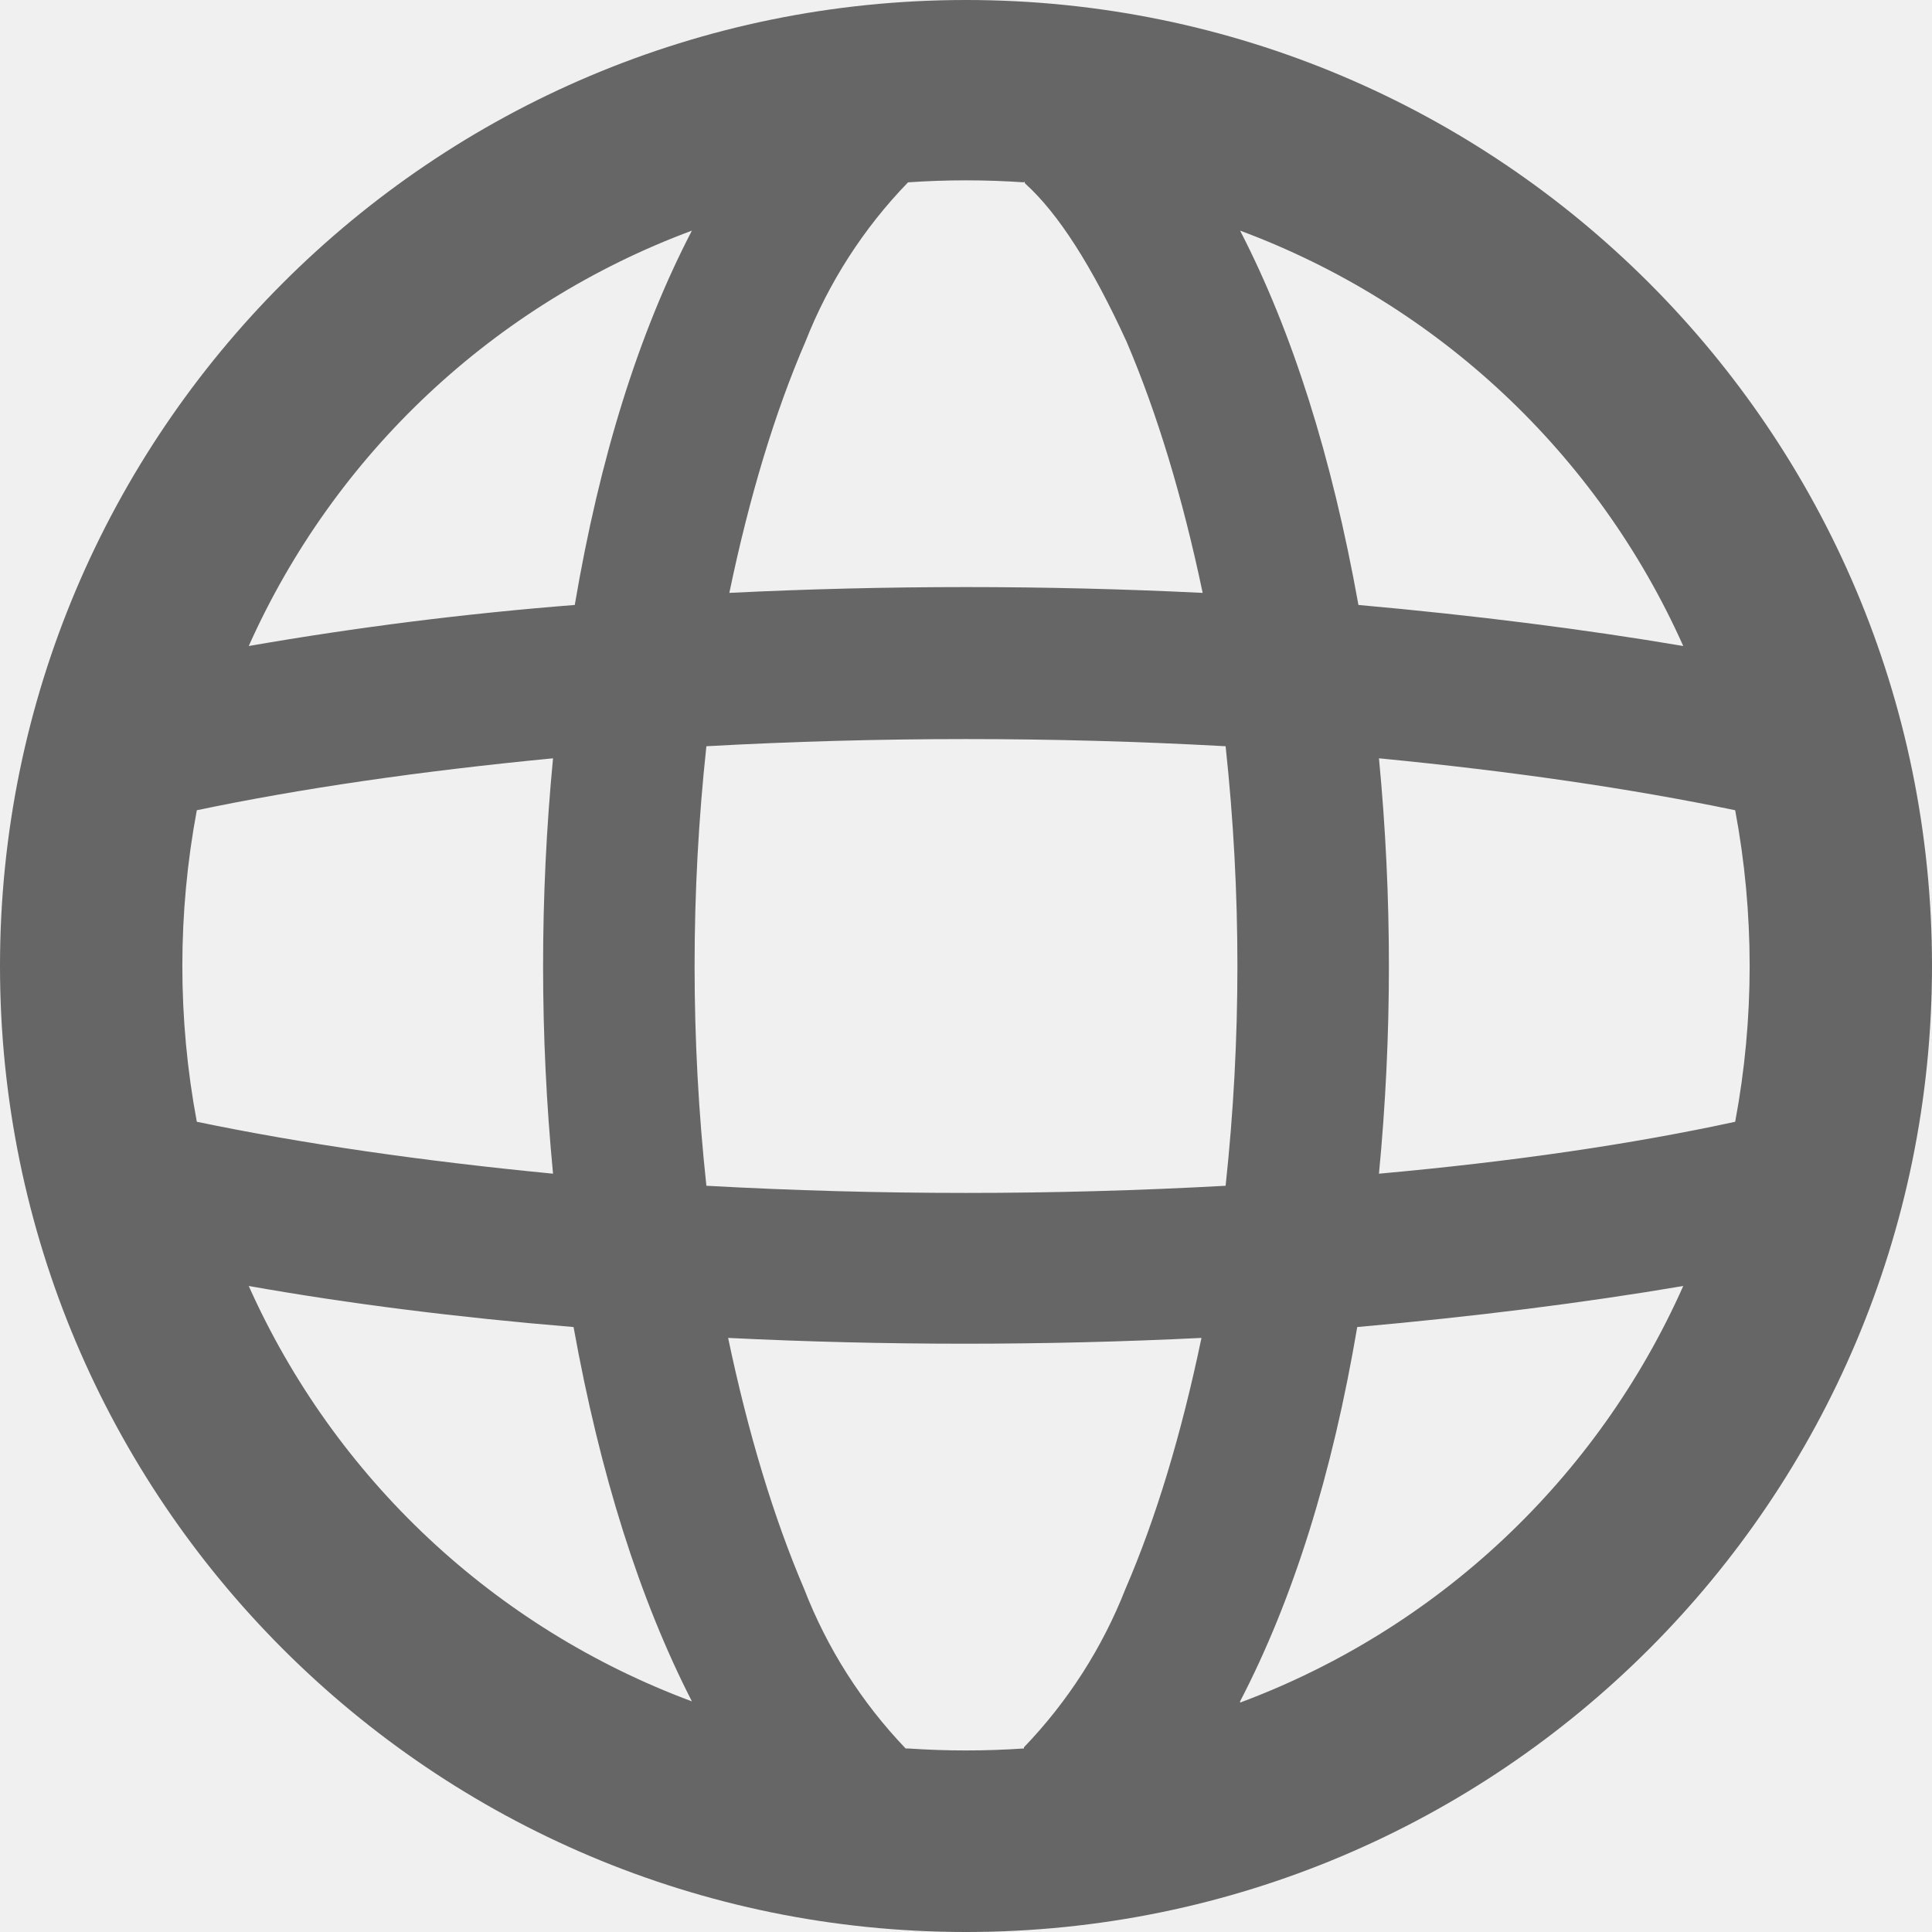
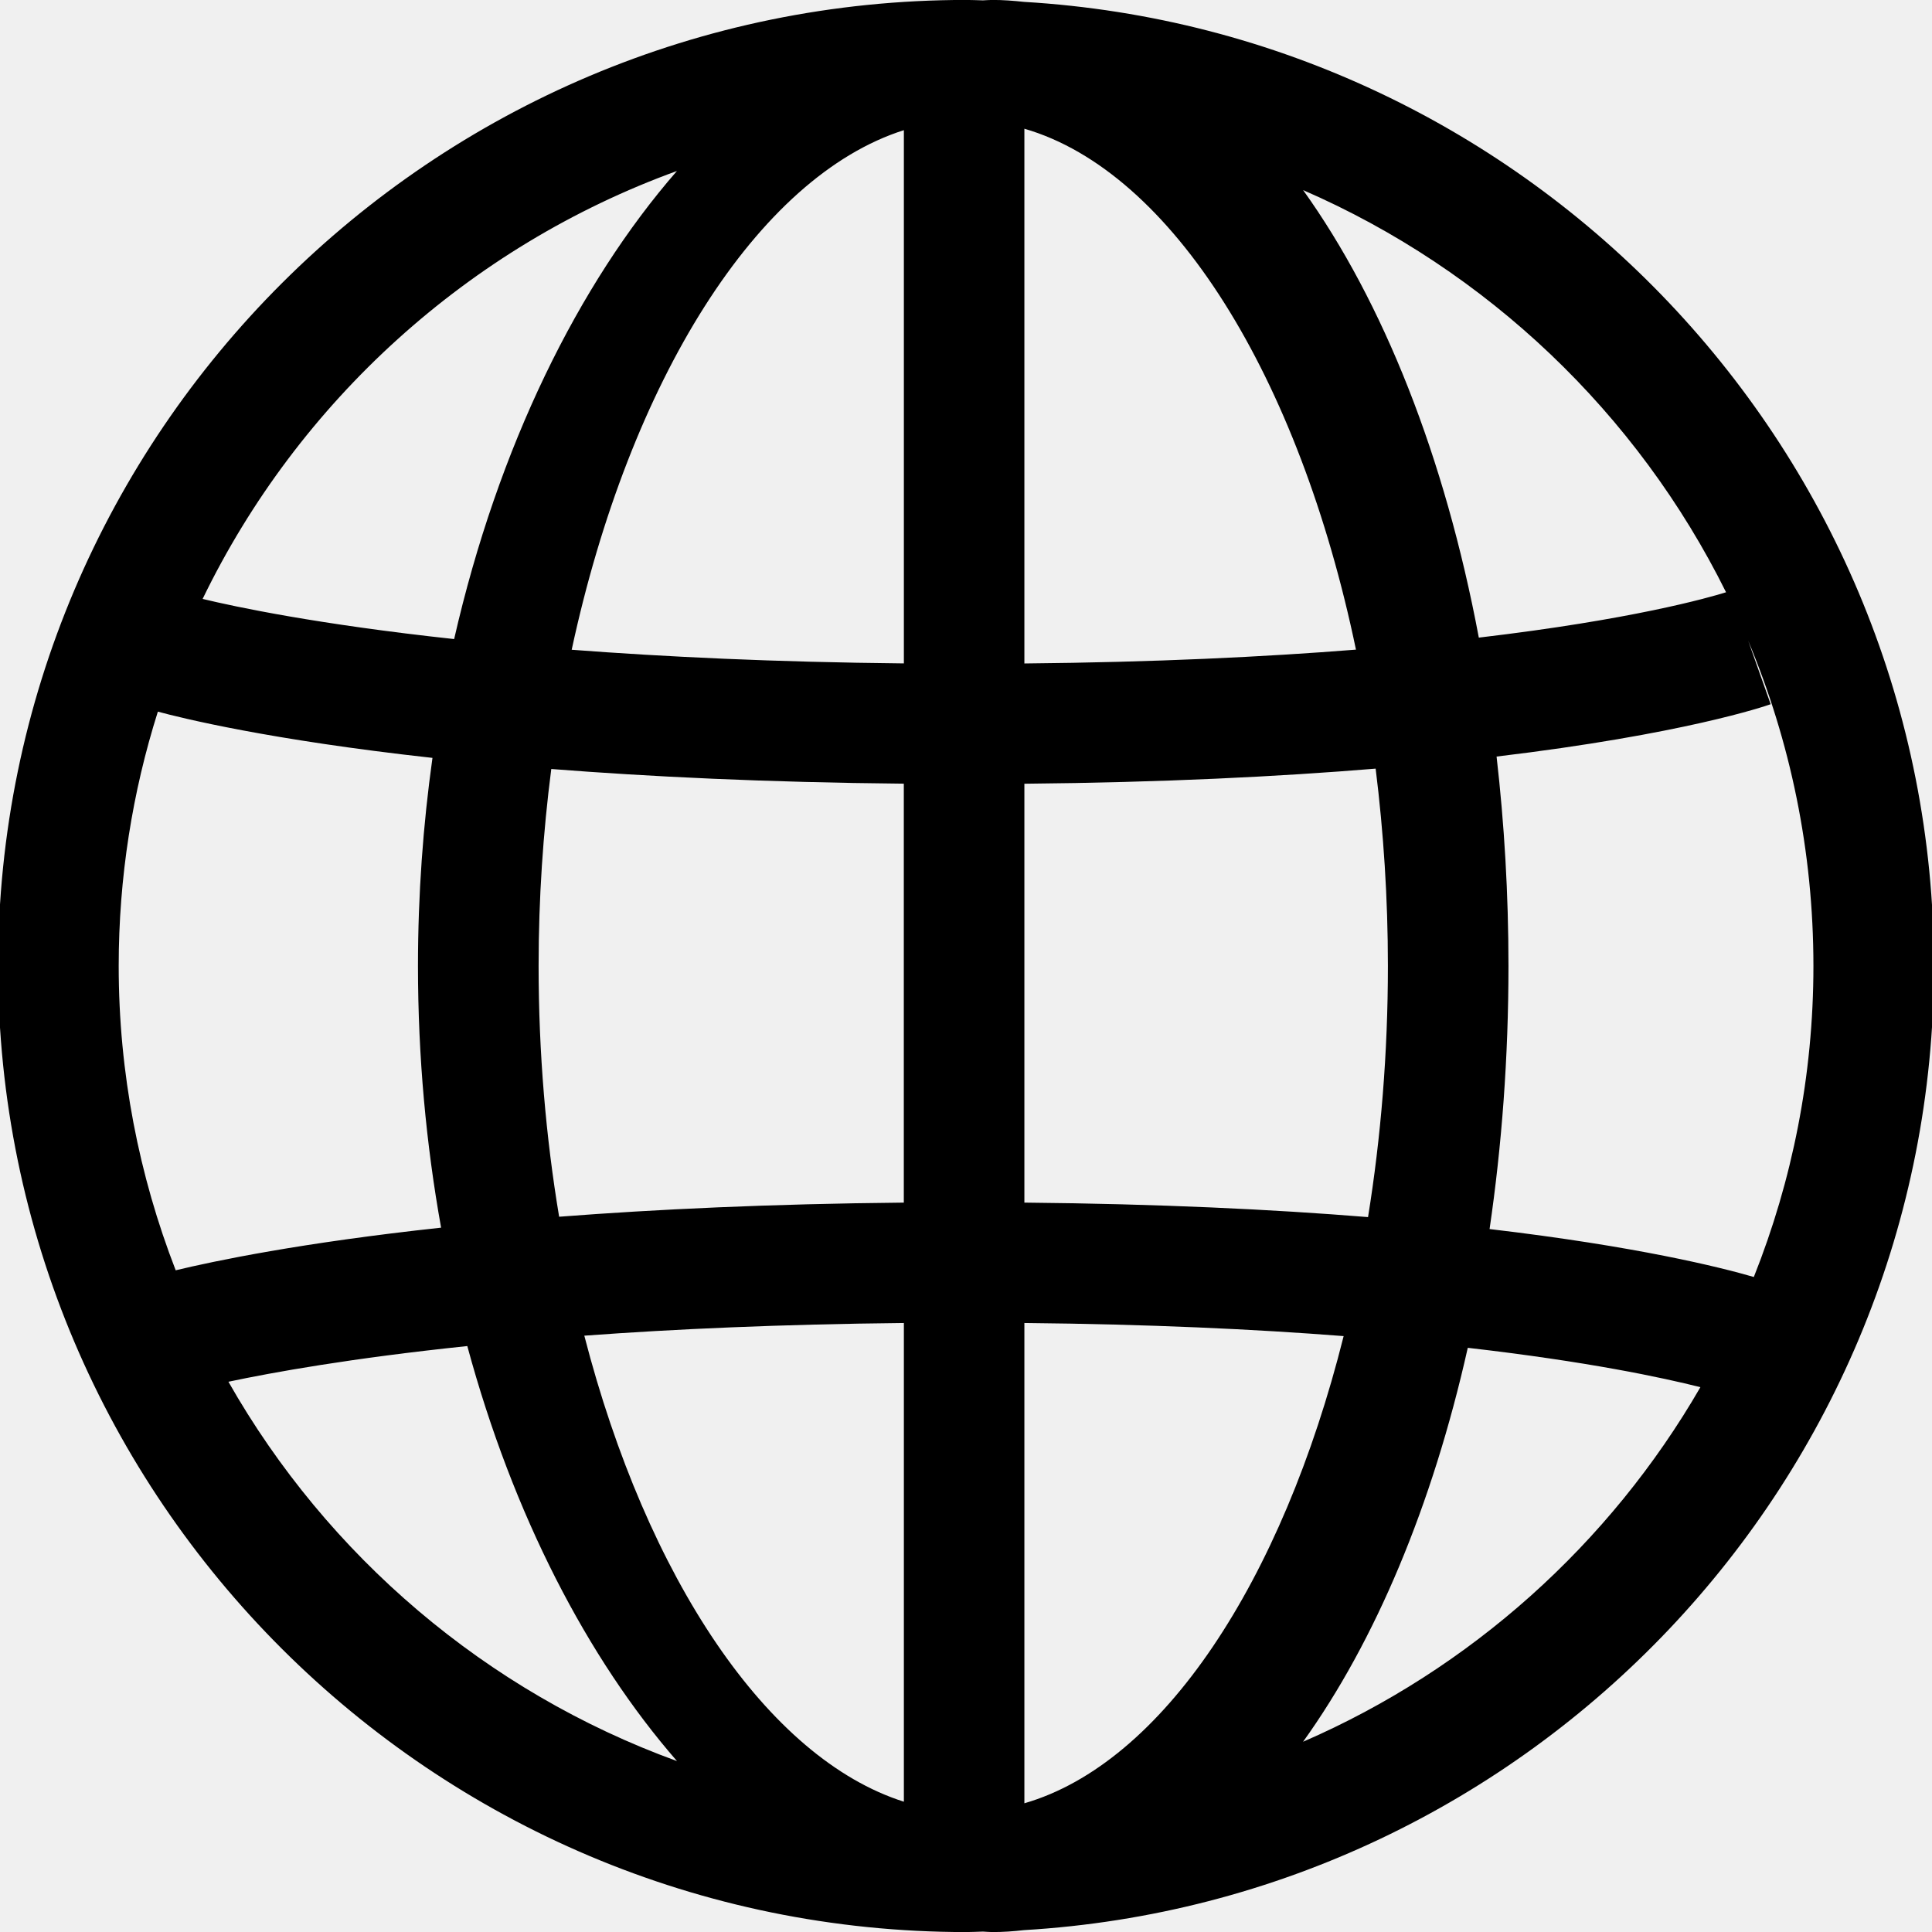
- <svg xmlns="http://www.w3.org/2000/svg" fill="none" viewBox="0 0 16 16">
-   <g clip-path="url(#a)">
-     <path fill-rule="evenodd" clip-rule="evenodd" d="M10.27 14.1a6.5 6.5 0 0 0 3.67-3.45q-1.24.21-2.7.34-.31 1.83-.97 3.1M8 16A8 8 0 1 0 8 0a8 8 0 0 0 0 16m.48-1.52a7 7 0 0 1-.96 0H7.5a4 4 0 0 1-.84-1.32q-.38-.89-.63-2.08a40 40 0 0 0 3.92 0q-.25 1.2-.63 2.08a4 4 0 0 1-.84 1.31zm2.94-4.76q1.66-.15 2.95-.43a7 7 0 0 0 0-2.58q-1.3-.27-2.95-.43a18 18 0 0 1 0 3.44m-1.27-3.54a17 17 0 0 1 0 3.64 39 39 0 0 1-4.3 0 17 17 0 0 1 0-3.64 39 39 0 0 1 4.3 0m1.1-1.17q1.45.13 2.69.34a6.5 6.5 0 0 0-3.67-3.44q.65 1.26.98 3.1M8.48 1.5l.01.02q.41.37.84 1.31.38.89.63 2.08a40 40 0 0 0-3.92 0q.25-1.2.63-2.08a4 4 0 0 1 .85-1.32 7 7 0 0 1 .96 0m-2.75.4a6.5 6.5 0 0 0-3.67 3.44 29 29 0 0 1 2.7-.34q.31-1.83.97-3.1M4.58 6.28q-1.66.16-2.95.43a7 7 0 0 0 0 2.58q1.3.27 2.95.43a18 18 0 0 1 0-3.44m.17 4.71q-1.45-.12-2.69-.34a6.5 6.5 0 0 0 3.67 3.44q-.65-1.27-.98-3.1" fill="#666" />
-   </g>
-   <defs>
-     <clipPath id="a">
-       <path fill="#fff" d="M0 0h16v16H0z" />
-     </clipPath>
-   </defs>
+ <svg xmlns="http://www.w3.org/2000/svg" fill="#000000" width="800px" height="800px" viewBox="0 0 32 32" version="1.1">
+   <path d="M32.032 16c0-8.501-6.677-15.472-15.072-15.969-0.173-0.019-0.346-0.032-0.523-0.032-0.052 0-0.104 0.005-0.156 0.007-0.093-0.002-0.186-0.007-0.281-0.007-8.84 0-16.032 7.178-16.032 16.001s7.192 16.001 16.032 16.001c0.094 0 0.188-0.006 0.281-0.008 0.052 0.002 0.104 0.008 0.156 0.008 0.176 0 0.349-0.012 0.523-0.032 8.395-0.497 15.072-7.468 15.072-15.969zM29.049 21.151c-0.551-0.16-1.935-0.507-4.377-0.794 0.202-1.381 0.313-2.84 0.313-4.357 0-1.196-0.069-2.354-0.197-3.469 3.094-0.37 4.45-0.835 4.54-0.867l-0.372-1.050c0.695 1.659 1.080 3.478 1.080 5.386 0 1.818-0.352 3.555-0.987 5.151zM8.921 16c0-1.119 0.074-2.212 0.21-3.263 1.621 0.127 3.561 0.222 5.839 0.243v6.939c-2.219 0.021-4.114 0.111-5.709 0.234-0.22-1.319-0.34-2.715-0.34-4.154zM16.967 2.132c2.452 0.711 4.552 4.115 5.492 8.628-1.512 0.12-3.332 0.209-5.492 0.229v-8.857zM14.971 2.156v8.832c-2.136-0.021-3.965-0.109-5.502-0.226 0.96-4.457 3.076-7.836 5.502-8.606zM14.971 21.913l0 7.929c-2.263-0.718-4.256-3.705-5.293-7.719 1.492-0.11 3.253-0.189 5.292-0.21zM16.967 29.868l-0-7.955c2.061 0.020 3.814 0.102 5.288 0.217-1.019 4.067-3 7.076-5.288 7.738zM16.967 19.92l0-6.939c2.291-0.021 4.218-0.118 5.818-0.25 0.131 1.053 0.203 2.147 0.203 3.268 0 1.442-0.116 2.84-0.329 4.16-1.575-0.128-3.462-0.219-5.692-0.24zM28.588 9.81c-0.302 0.094-1.564 0.453-4.094 0.751-0.564-2.998-1.584-5.561-2.91-7.412 3.048 1.325 5.535 3.697 7.005 6.661zM11.213 2.831c-1.632 1.873-2.963 4.568-3.691 7.754-2.265-0.245-3.623-0.534-4.166-0.665 1.585-3.27 4.407-5.836 7.856-7.088zM2.614 11.787c0.385 0.104 1.841 0.467 4.549 0.766-0.155 1.107-0.24 2.26-0.24 3.447 0 1.509 0.136 2.96 0.383 4.334-2.325 0.251-3.755 0.552-4.396 0.706-0.607-1.566-0.944-3.264-0.944-5.041 0-1.467 0.228-2.883 0.649-4.213zM3.784 22.886c0.727-0.154 2.029-0.39 3.956-0.591 0.759 2.803 1.993 5.175 3.473 6.874-3.16-1.148-5.79-3.398-7.429-6.282v0zM21.583 28.849c1.195-1.665 2.14-3.907 2.728-6.525 1.982 0.227 3.226 0.494 3.853 0.652-1.5 2.596-3.808 4.669-6.581 5.873z" />
</svg>
